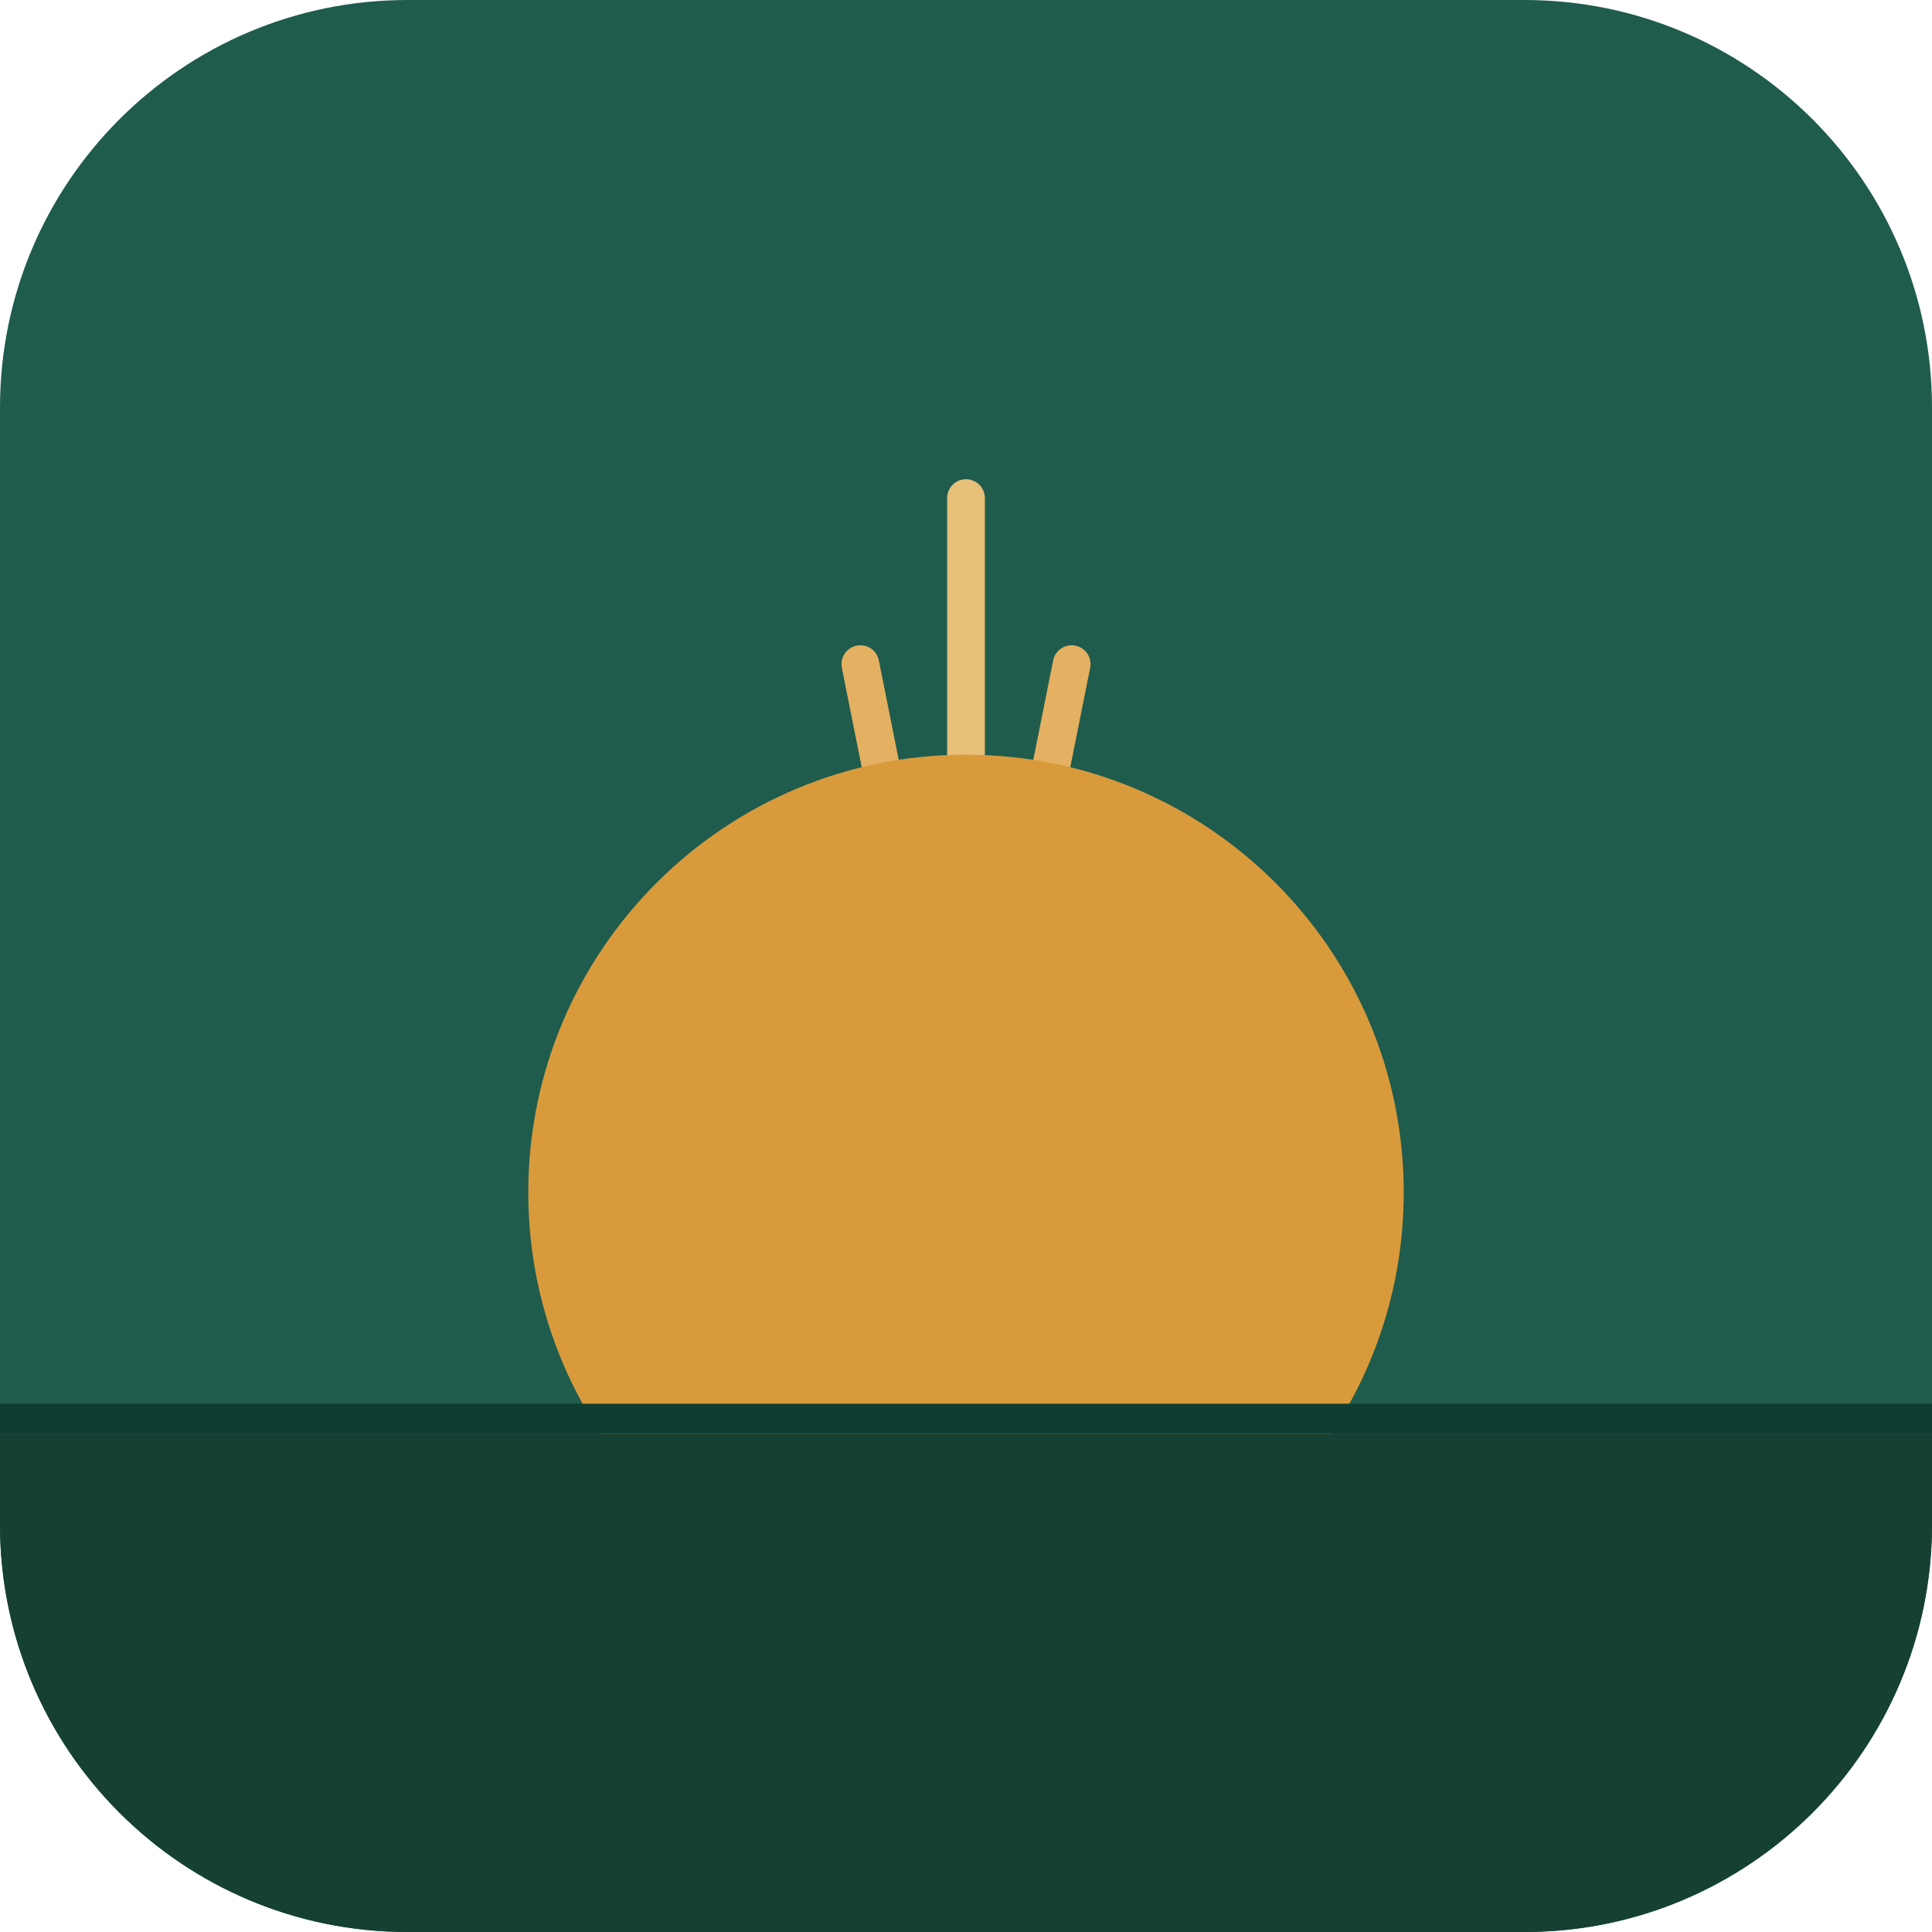
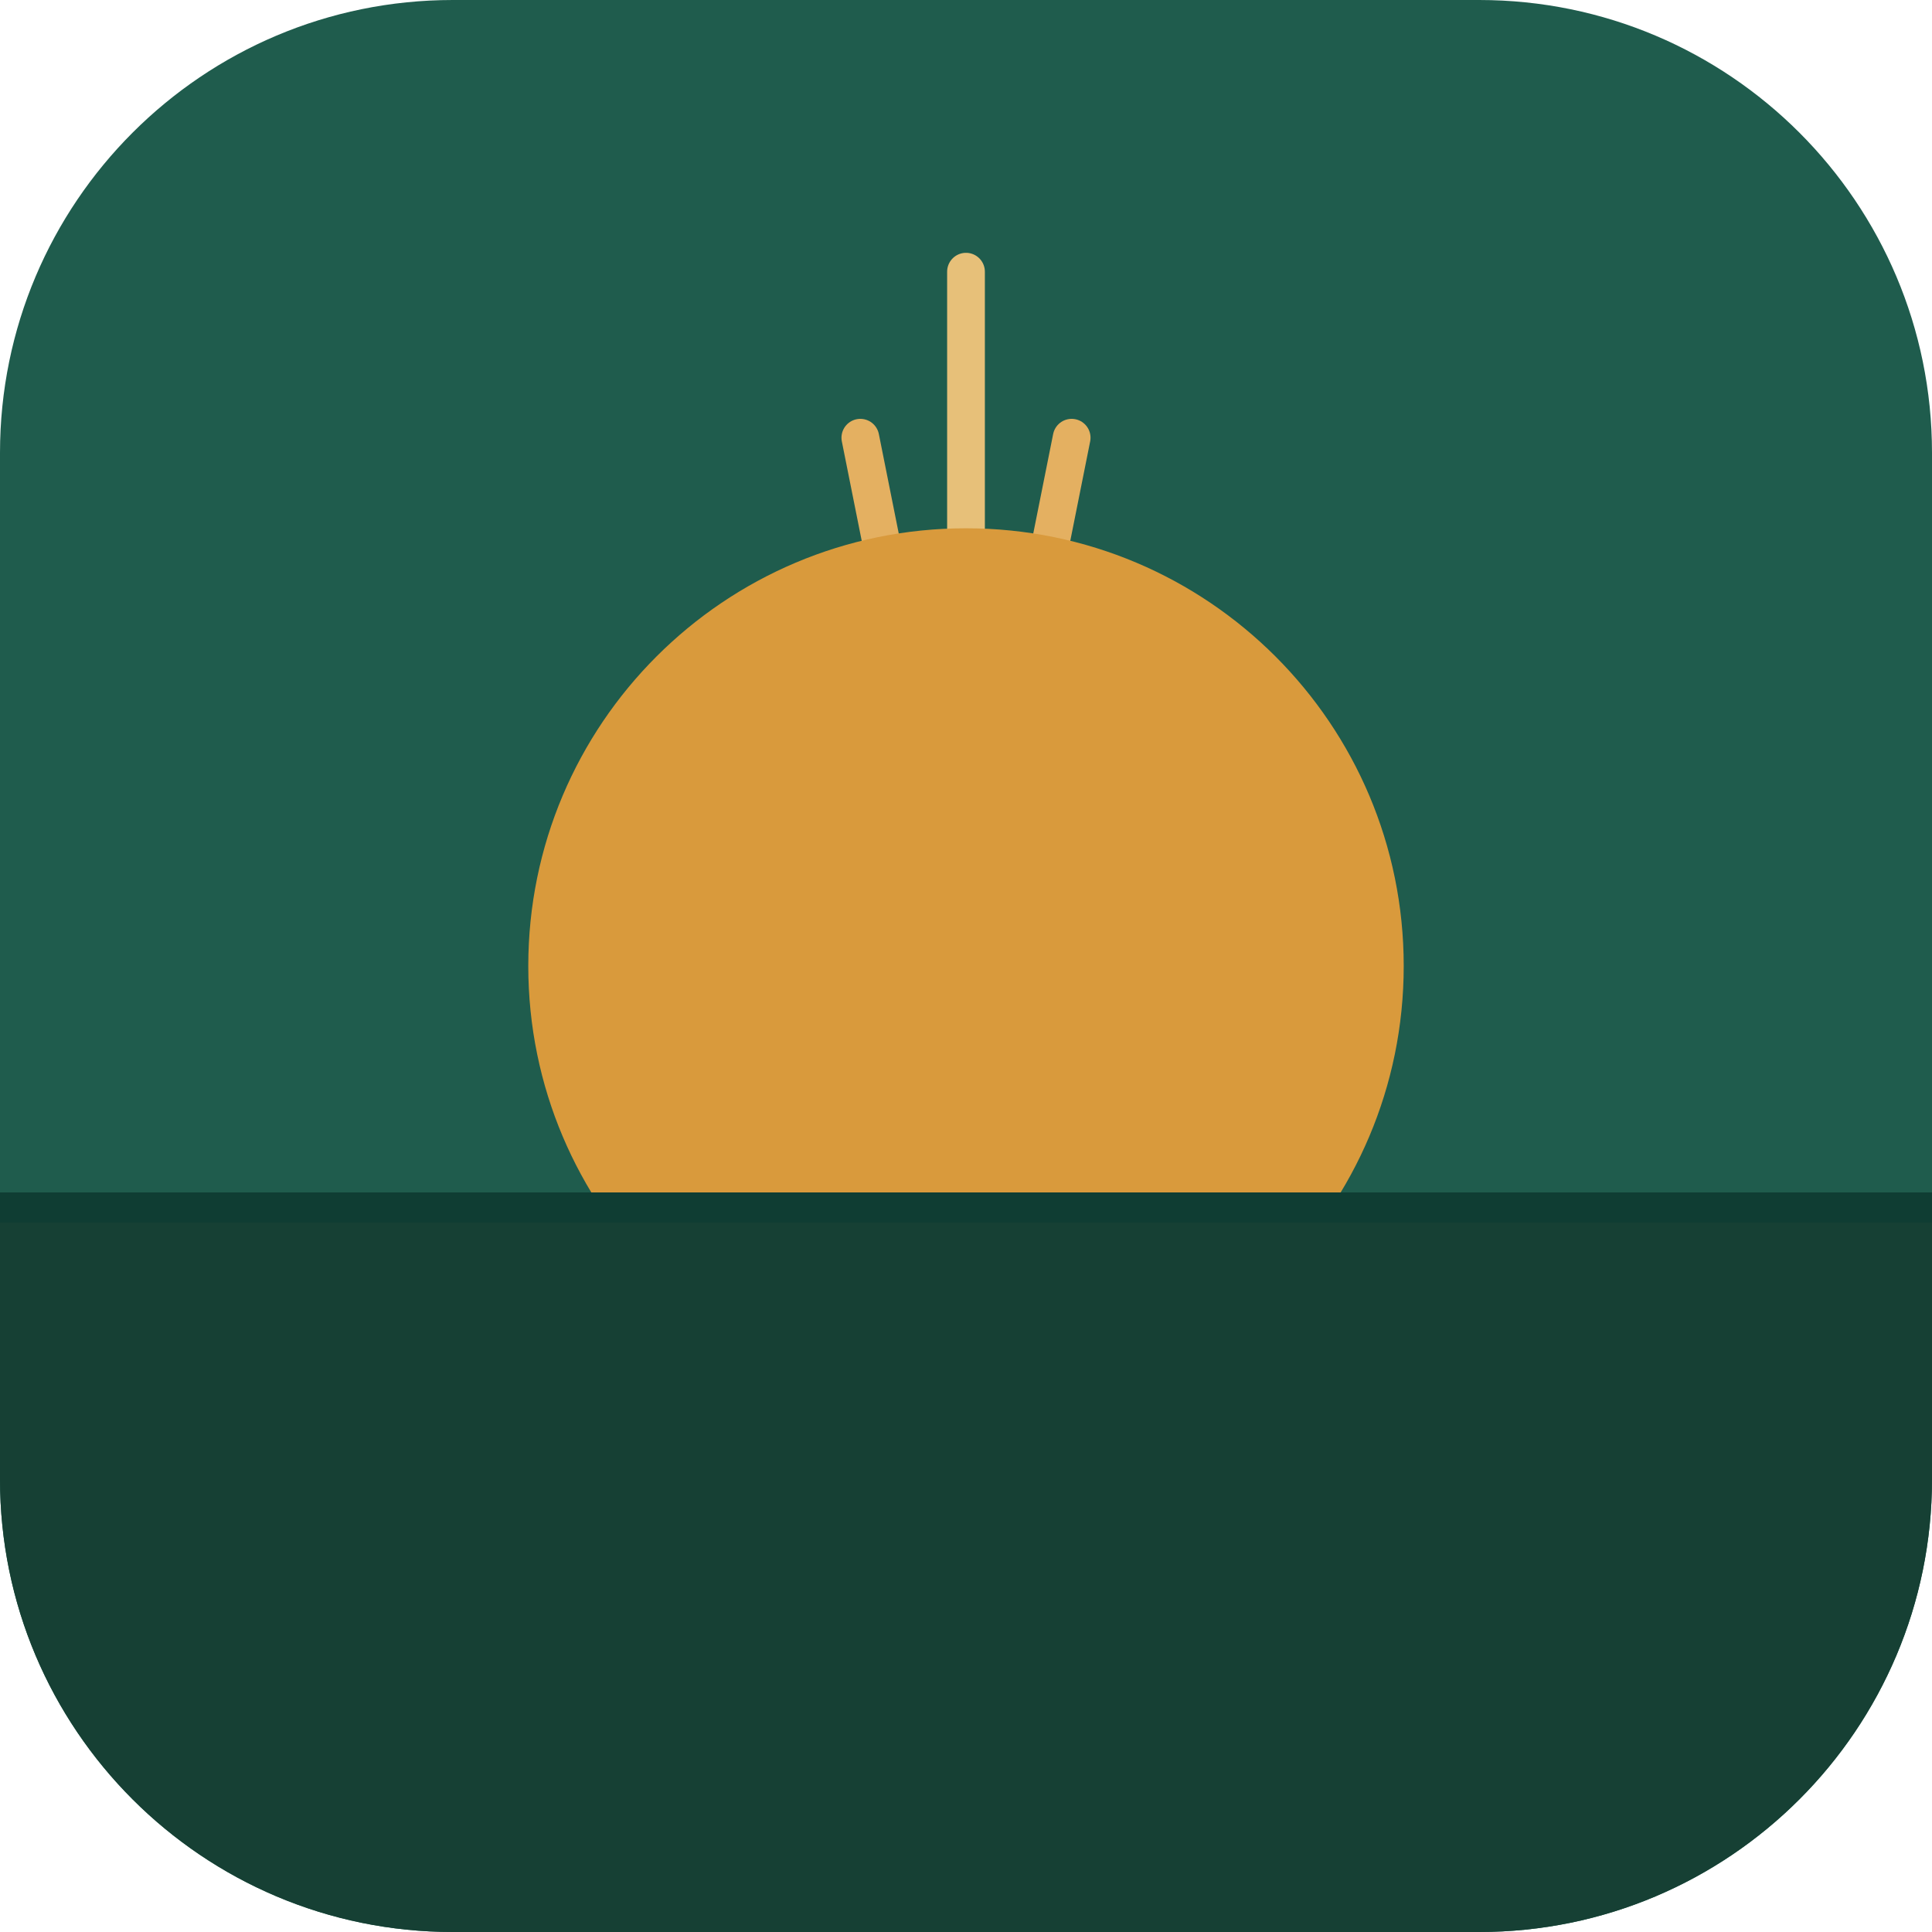
<svg xmlns="http://www.w3.org/2000/svg" viewBox="0 0 128 128" width="128" height="128">
  <defs>
    <clipPath id="icon-clip">
-       <rect width="128" height="128" rx="27" />
+       <rect width="128" height="128" rx="30" />
    </clipPath>
  </defs>
-   <rect width="128" height="128" rx="27" fill="#1F5C4D" />
-   <line x1="64" y1="79" x2="64" y2="33" stroke="#E7C079" stroke-width="2.5" stroke-linecap="round" />
-   <line x1="64" y1="79" x2="57" y2="44" stroke="#E4B061" stroke-width="2.5" stroke-linecap="round" />
-   <line x1="64" y1="79" x2="71" y2="44" stroke="#E4B061" stroke-width="2.5" stroke-linecap="round" />
-   <circle cx="64" cy="79" r="29" fill="#D99A3C" />
-   <rect y="93" width="128" height="2" fill="#0F3D33" clip-path="url(#icon-clip)" />
-   <rect y="95" width="128" height="33" fill="#164034" clip-path="url(#icon-clip)" />
+   <rect width="128" height="128" rx="30" fill="#1F5C4D" />
+   <line x1="64" y1="64" x2="64" y2="18" stroke="#E7C079" stroke-width="2.5" stroke-linecap="round" />
+   <line x1="64" y1="64" x2="57" y2="29" stroke="#E4B061" stroke-width="2.5" stroke-linecap="round" />
+   <line x1="64" y1="64" x2="71" y2="29" stroke="#E4B061" stroke-width="2.5" stroke-linecap="round" />
+   <circle cx="64" cy="64" r="29" fill="#D99A3C" />
+   <rect y="79" width="128" height="2" fill="#0F3D33" clip-path="url(#icon-clip)" />
+   <rect y="81" width="128" height="47" fill="#164034" clip-path="url(#icon-clip)" />
</svg>
